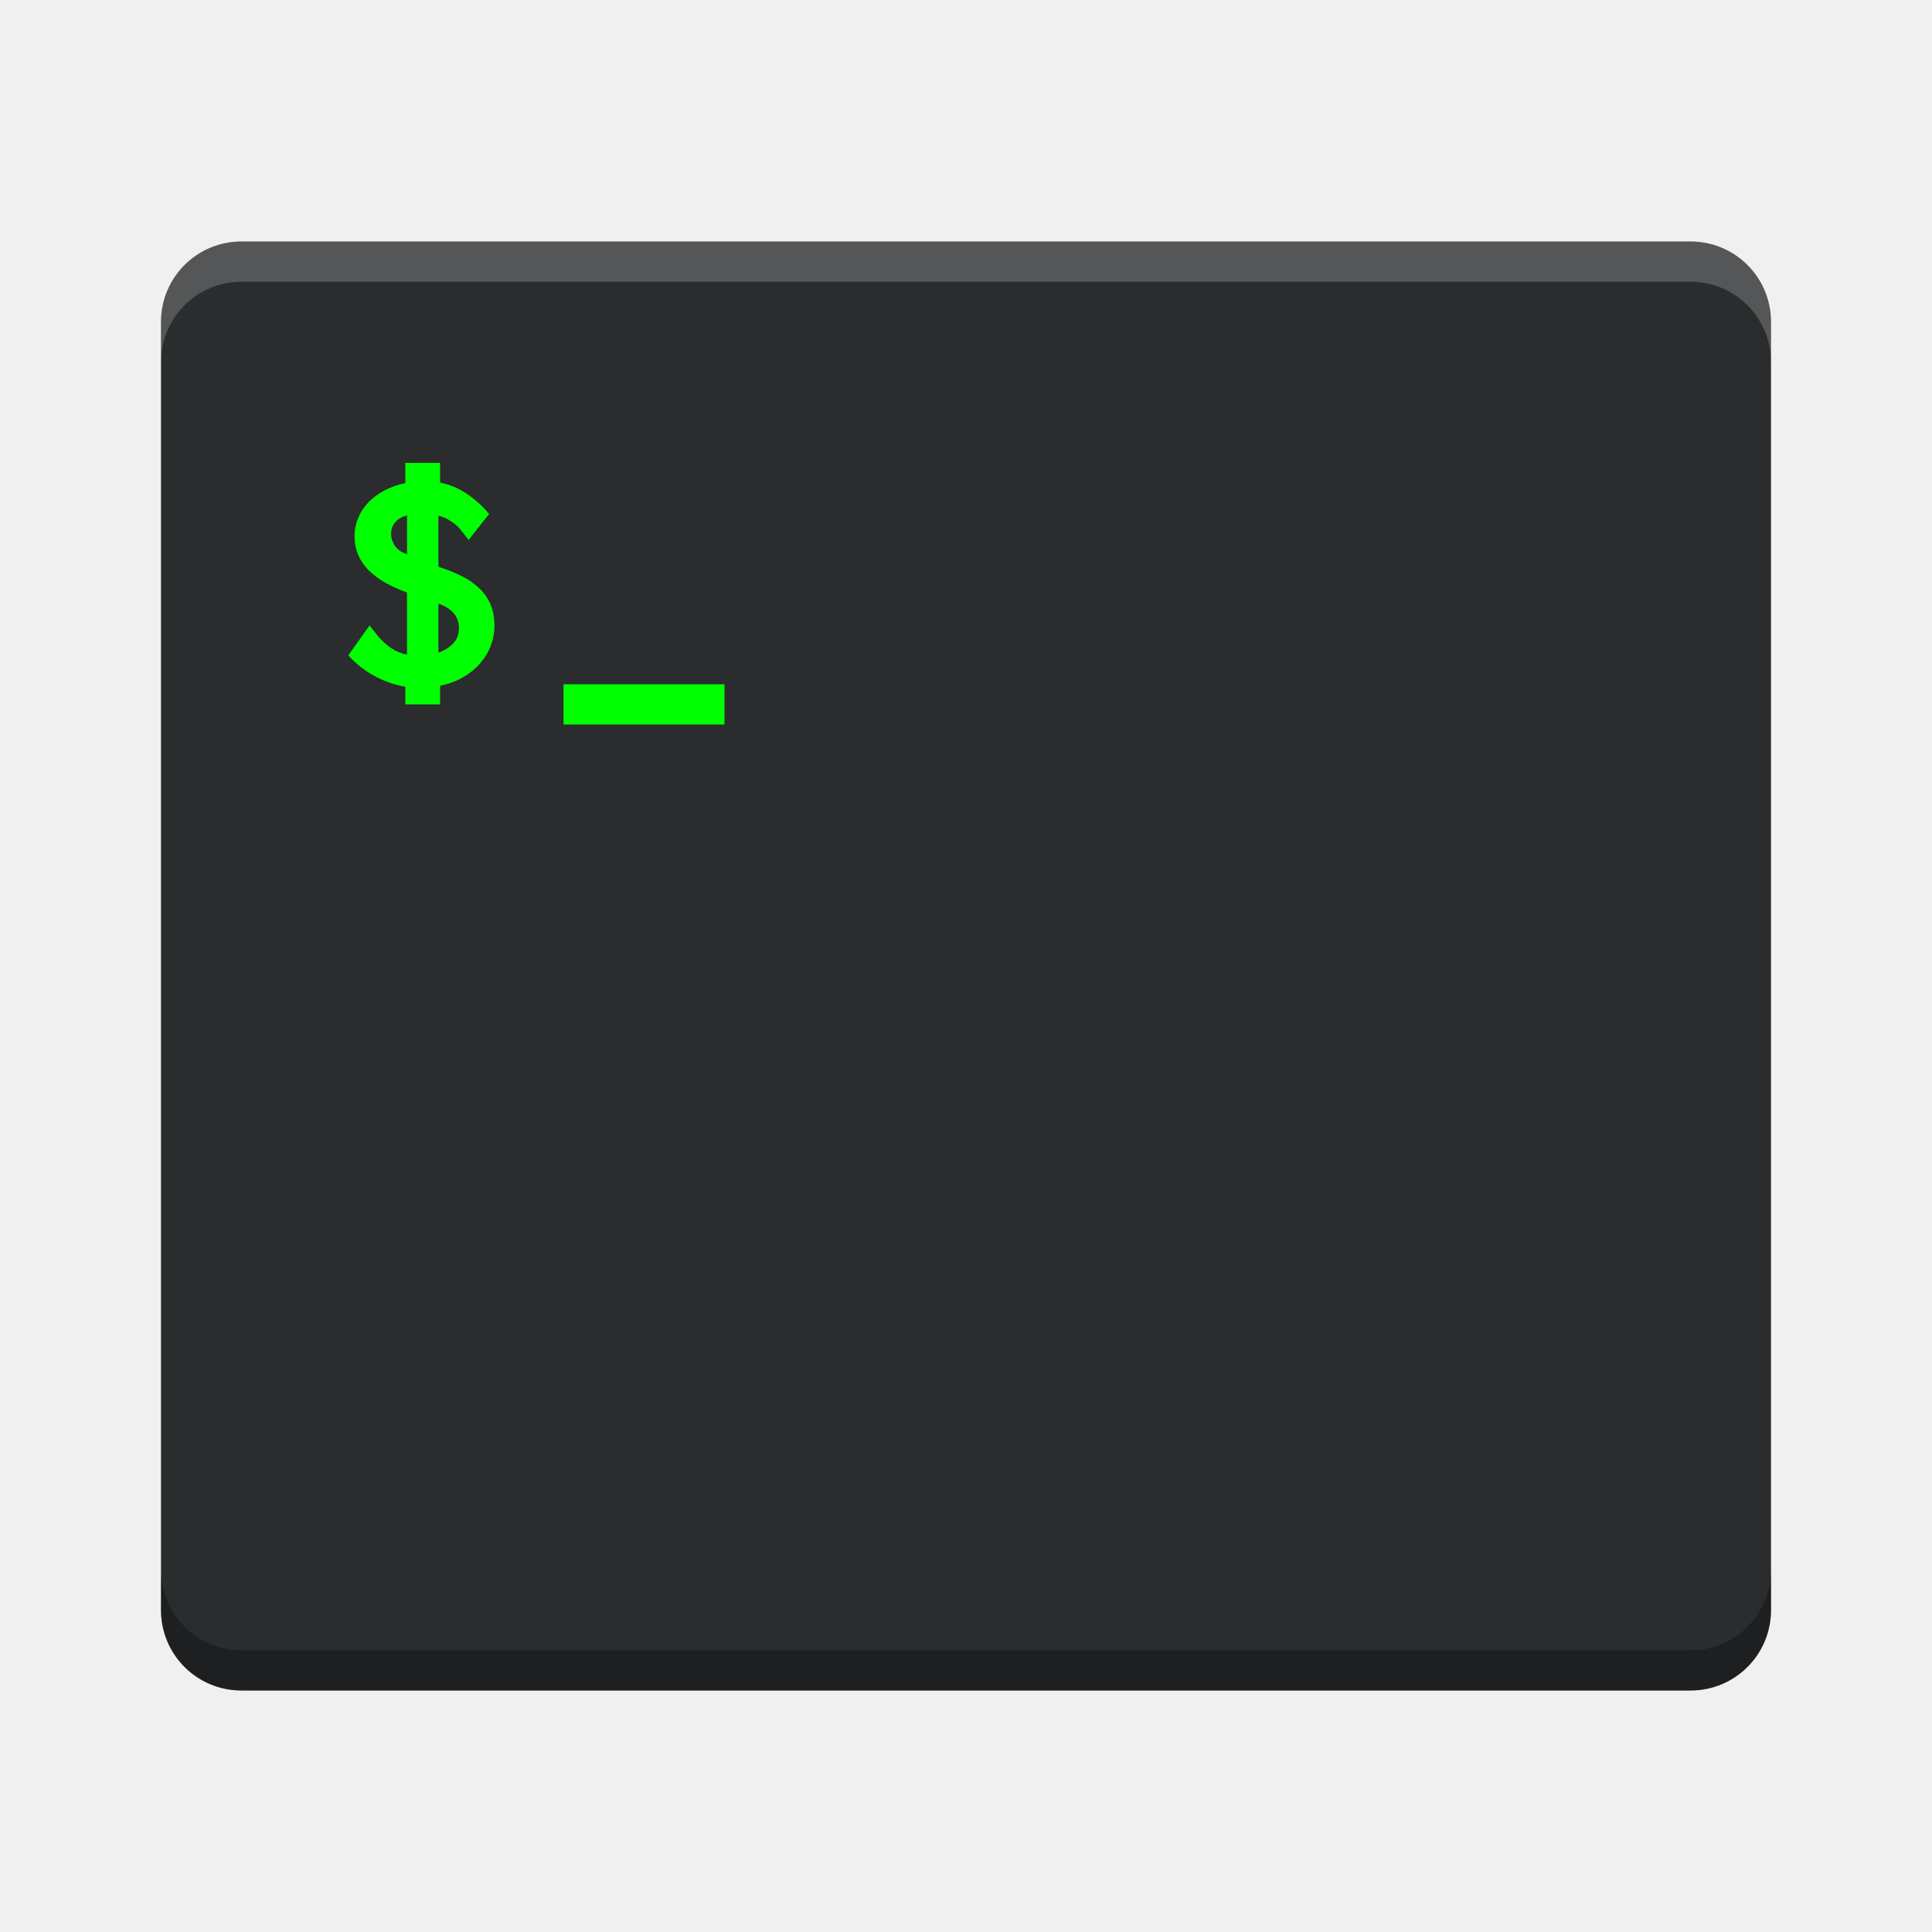
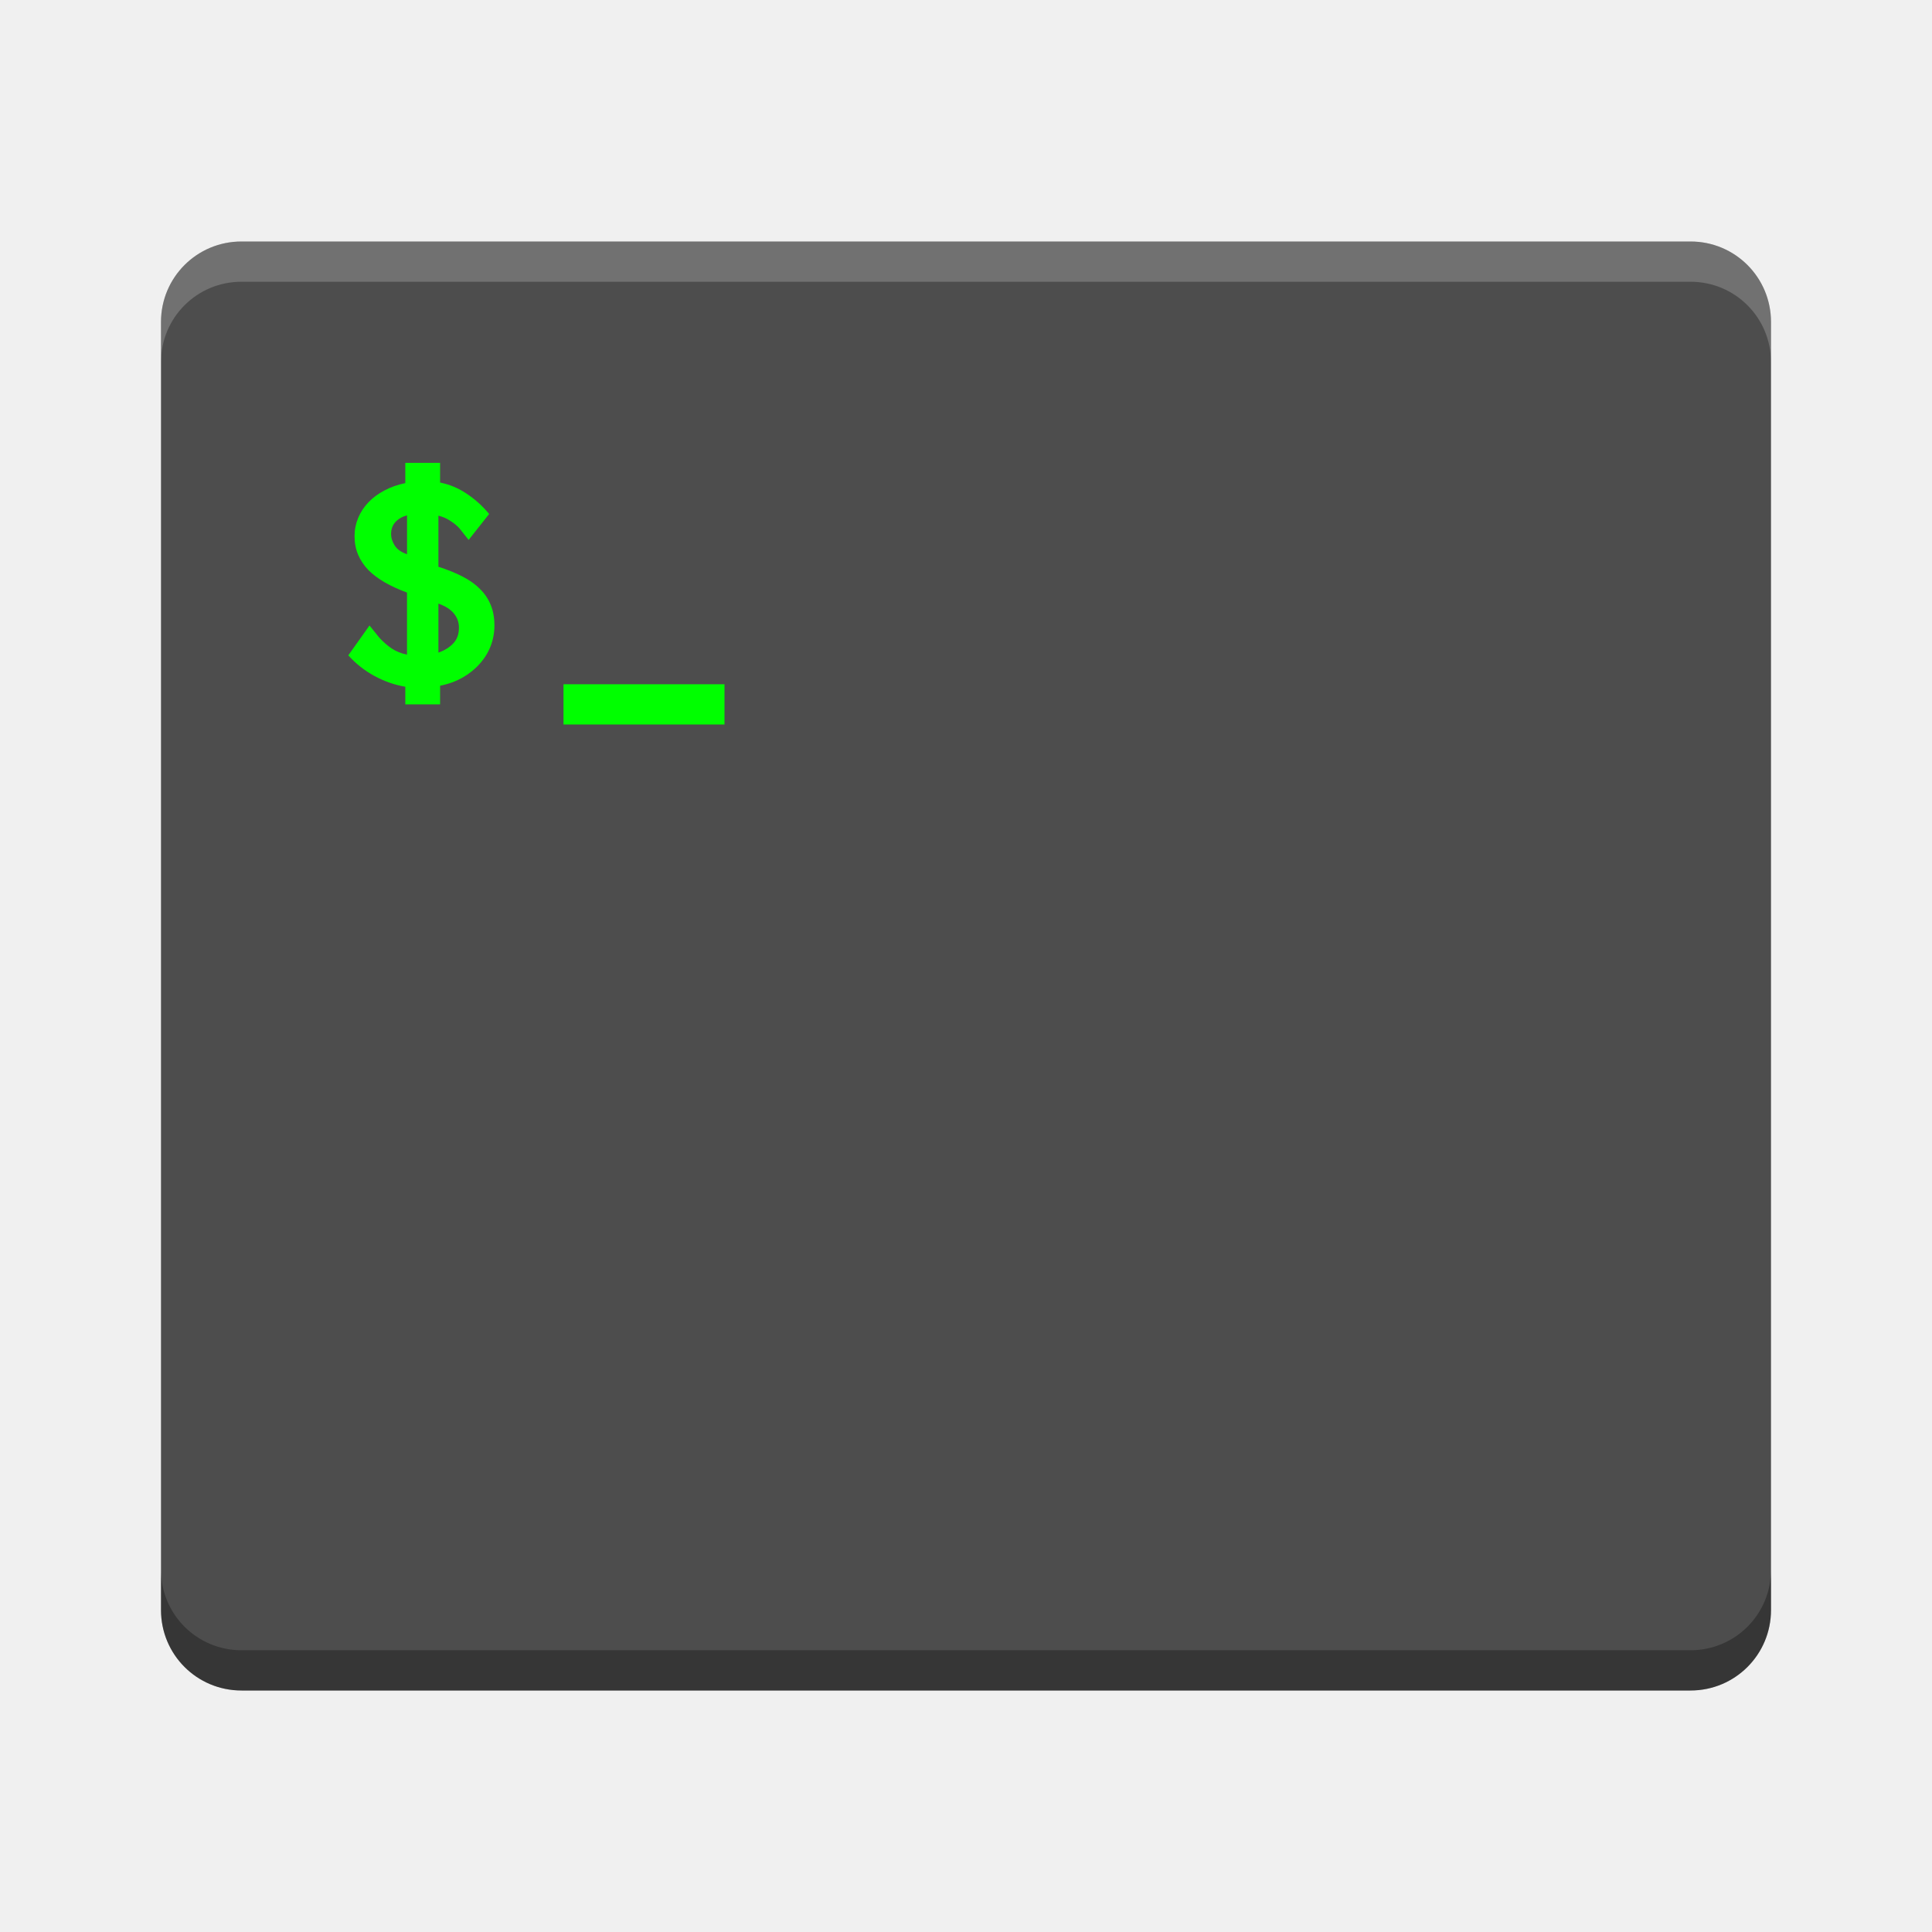
<svg xmlns="http://www.w3.org/2000/svg" id="svg2817" height="48" width="48" version="1.0">
+   <defs id="defs223" />
  <text id="text4087-2-6-5" opacity=".8" font-size="12.666px" xml:space="preserve" y="10.813" x="877.226" font-family="'Bitstream Vera Sans'" fill="#000000">
    <tspan id="tspan4089-7-2-9" y="10.813" x="877.226" />
  </text>
  <text id="text4087-2-6-5-5" opacity=".8" font-size="12.666px" xml:space="preserve" y="-29.929" x="901.187" font-family="'Bitstream Vera Sans'" fill="#000000">
    <tspan id="tspan4089-7-2-9-6" y="-29.929" x="901.187" />
  </text>
  <text id="text4087-2-6-5-2" opacity=".8" font-size="12.666px" xml:space="preserve" y="-60.007" x="-569.371" font-family="'Bitstream Vera Sans'" fill="#000000">
    <tspan id="tspan4089-7-2-9-2" y="-60.007" x="-569.371" />
  </text>
  <text id="text4087-2-6-5-59" opacity=".8" font-size="12.666px" xml:space="preserve" y="685.546" x="-2393.057" font-family="'Bitstream Vera Sans'" fill="#000000">
    <tspan id="tspan4089-7-2-9-4" y="685.546" x="-2393.057" />
  </text>
  <text id="text4087-2-6-5-1" opacity=".8" font-size="12.666px" xml:space="preserve" y="-445.328" x="-454.88" font-family="'Bitstream Vera Sans'" fill="#000000">
    <tspan id="tspan4089-7-2-9-7" y="-445.328" x="-454.88" />
  </text>
  <text id="text4087-2-6-5-7" opacity=".8" font-size="12.666px" xml:space="preserve" y="-858.798" x="352.722" font-family="'Bitstream Vera Sans'" fill="#000000">
    <tspan id="tspan4089-7-2-9-1" y="-858.798" x="352.722" />
  </text>
  <text id="text4087-2-6-5-5-3" opacity=".8" font-size="12.666px" xml:space="preserve" y="-899.54" x="376.683" font-family="'Bitstream Vera Sans'" fill="#000000">
    <tspan id="tspan4089-7-2-9-6-5" y="-899.54" x="376.683" />
  </text>
  <text id="text4087-2-6-5-3" opacity=".8" font-size="12.666px" xml:space="preserve" y="-906.75" x="-1114.78" font-family="'Bitstream Vera Sans'" fill="#000000">
    <tspan id="tspan4089-7-2-9-18" y="-906.75" x="-1114.78" />
  </text>
  <text id="text4087-2-6-5-4" opacity=".8" font-size="12.666px" xml:space="preserve" y="-1179.984" x="345.763" font-family="'Bitstream Vera Sans'" fill="#000000">
    <tspan id="tspan4089-7-2-9-9" y="-1179.984" x="345.763" />
  </text>
  <text id="text4087-2-6-5-7-1" opacity=".8" font-size="12.666px" xml:space="preserve" y="-553.293" x="1831.886" font-family="'Bitstream Vera Sans'" fill="#000000">
    <tspan id="tspan4089-7-2-9-1-8" y="-553.293" x="1831.886" />
  </text>
  <text id="text4087-2-6-5-5-5" opacity=".8" font-size="12.666px" xml:space="preserve" y="-594.034" x="1855.847" font-family="'Bitstream Vera Sans'" fill="#000000">
    <tspan id="tspan4089-7-2-9-6-9" y="-594.034" x="1855.847" />
  </text>
  <text id="text4087-2-6-5-75" opacity=".8" font-size="12.666px" xml:space="preserve" y="-601.244" x="364.384" font-family="'Bitstream Vera Sans'" fill="#000000">
    <tspan id="tspan4089-7-2-9-3" y="-601.244" x="364.384" />
  </text>
  <text id="text4087-2-6-5-4-8" opacity=".8" font-size="12.666px" xml:space="preserve" y="-874.478" x="1824.927" font-family="'Bitstream Vera Sans'" fill="#000000">
    <tspan id="tspan4089-7-2-9-9-8" y="-874.478" x="1824.927" />
  </text>
  <text id="text4087-2-6-5-45" opacity=".8" font-size="12.666px" xml:space="preserve" y="-649.336" x="-573.433" font-family="'Bitstream Vera Sans'" fill="#000000">
    <tspan id="tspan4089-7-2-9-75" y="-649.336" x="-573.433" />
  </text>
  <text id="text4087-2-6-5-59-7" opacity=".8" font-size="12.666px" xml:space="preserve" y="96.218" x="-2397.118" font-family="'Bitstream Vera Sans'" fill="#000000">
    <tspan id="tspan4089-7-2-9-4-0" y="96.218" x="-2397.118" />
  </text>
  <text id="text4087-2-6-5-8" opacity=".8" font-size="12.666px" xml:space="preserve" y="189.09" x="-682.363" font-family="'Bitstream Vera Sans'" fill="#000000">
    <tspan id="tspan4089-7-2-9-19" y="189.09" x="-682.363" />
  </text>
  <text id="text4087-2-6-5-7-5" opacity=".8" font-size="12.666px" xml:space="preserve" y="9.908" x="426.662" font-family="'Bitstream Vera Sans'" fill="#000000">
    <tspan id="tspan4089-7-2-9-1-2" y="9.908" x="426.662" />
  </text>
  <text id="text4087-2-6-5-5-0" opacity=".8" font-size="12.666px" xml:space="preserve" y="-30.834" x="450.622" font-family="'Bitstream Vera Sans'" fill="#000000">
    <tspan id="tspan4089-7-2-9-6-2" y="-30.834" x="450.622" />
  </text>
  <text id="text4087-2-6-5-26" opacity=".8" font-size="12.666px" xml:space="preserve" y="-38.044" x="-1040.841" font-family="'Bitstream Vera Sans'" fill="#000000">
    <tspan id="tspan4089-7-2-9-90" y="-38.044" x="-1040.841" />
  </text>
  <text id="text4087-2-6-5-4-3" opacity=".8" font-size="12.666px" xml:space="preserve" y="-311.278" x="419.702" font-family="'Bitstream Vera Sans'" fill="#000000">
    <tspan id="tspan4089-7-2-9-9-5" y="-311.278" x="419.702" />
  </text>
  <text id="text4087-2-6-5-55" opacity=".8" font-size="12.666px" xml:space="preserve" y="-40.758" x="-608.033" font-family="'Bitstream Vera Sans'" fill="#000000">
    <tspan id="tspan4089-7-2-9-32" y="-40.758" x="-608.033" />
  </text>
  <text id="text4087-2-6-5-59-9" opacity=".8" font-size="12.666px" xml:space="preserve" y="704.795" x="-2431.718" font-family="'Bitstream Vera Sans'" fill="#000000">
    <tspan id="tspan4089-7-2-9-4-1" y="704.795" x="-2431.718" />
  </text>
  <text id="text4087-2-6-5-1-8" opacity=".8" font-size="12.666px" xml:space="preserve" y="-902.289" x="-456.939" font-family="'Bitstream Vera Sans'" fill="#000000">
    <tspan id="tspan4089-7-2-9-7-8" y="-902.289" x="-456.939" />
  </text>
  <text id="text4087-2-6-5-7-8" opacity=".8" font-size="12.666px" xml:space="preserve" y="-1315.759" x="350.663" font-family="'Bitstream Vera Sans'" fill="#000000">
    <tspan id="tspan4089-7-2-9-1-9" y="-1315.759" x="350.663" />
  </text>
  <text id="text4087-2-6-5-5-52" opacity=".8" font-size="12.666px" xml:space="preserve" y="-1356.501" x="374.624" font-family="'Bitstream Vera Sans'" fill="#000000">
    <tspan id="tspan4089-7-2-9-6-4" y="-1356.501" x="374.624" />
  </text>
  <text id="text4087-2-6-5-3-4" opacity=".8" font-size="12.666px" xml:space="preserve" y="-1363.71" x="-1116.84" font-family="'Bitstream Vera Sans'" fill="#000000">
    <tspan id="tspan4089-7-2-9-18-3" y="-1363.71" x="-1116.84" />
  </text>
  <text id="text4087-2-6-5-4-7" opacity=".8" font-size="12.666px" xml:space="preserve" y="-1636.945" x="343.703" font-family="'Bitstream Vera Sans'" fill="#000000">
    <tspan id="tspan4089-7-2-9-9-54" y="-1636.945" x="343.703" />
  </text>
  <text id="text4087-2-6-5-7-1-2" opacity=".8" font-size="12.666px" xml:space="preserve" y="-1010.253" x="1829.826" font-family="'Bitstream Vera Sans'" fill="#000000">
    <tspan id="tspan4089-7-2-9-1-8-0" y="-1010.253" x="1829.826" />
  </text>
  <text id="text4087-2-6-5-5-5-6" opacity=".8" font-size="12.666px" xml:space="preserve" y="-1050.995" x="1853.787" font-family="'Bitstream Vera Sans'" fill="#000000">
    <tspan id="tspan4089-7-2-9-6-9-8" y="-1050.995" x="1853.787" />
  </text>
  <text id="text4087-2-6-5-75-4" opacity=".8" font-size="12.666px" xml:space="preserve" y="-1058.205" x="362.324" font-family="'Bitstream Vera Sans'" fill="#000000">
    <tspan id="tspan4089-7-2-9-3-9" y="-1058.205" x="362.324" />
  </text>
  <text id="text4087-2-6-5-4-8-1" opacity=".8" font-size="12.666px" xml:space="preserve" y="-1331.439" x="1822.867" font-family="'Bitstream Vera Sans'" fill="#000000">
    <tspan id="tspan4089-7-2-9-9-8-8" y="-1331.439" x="1822.867" />
  </text>
  <text id="text4087-2-6-5-45-0" opacity=".8" font-size="12.666px" xml:space="preserve" y="-1106.296" x="-575.492" font-family="'Bitstream Vera Sans'" fill="#000000">
    <tspan id="tspan4089-7-2-9-75-2" y="-1106.296" x="-575.492" />
  </text>
  <text id="text4087-2-6-5-59-5" opacity=".8" font-size="12.666px" xml:space="preserve" y="-360.743" x="-2399.178" font-family="'Bitstream Vera Sans'" fill="#000000">
    <tspan id="tspan4089-7-2-9-4-00" y="-360.743" x="-2399.178" />
  </text>
  <text id="text4087-2-6-5-264" opacity=".8" font-size="12.666px" xml:space="preserve" y="-267.87" x="-684.422" font-family="'Bitstream Vera Sans'" fill="#000000">
    <tspan id="tspan4089-7-2-9-8" y="-267.87" x="-684.422" />
  </text>
  <text id="text4087-2-6-5-42" opacity=".8" font-size="12.666px" xml:space="preserve" y="-26.956" x="155.592" font-family="'Bitstream Vera Sans'" fill="#000000">
    <tspan id="tspan4089-7-2-9-93" y="-26.956" x="155.592" />
  </text>
  <text id="text4087-2-6-5-5-05" opacity=".8" font-size="12.666px" xml:space="preserve" y="-67.698" x="179.553" font-family="'Bitstream Vera Sans'" fill="#000000">
    <tspan id="tspan4089-7-2-9-6-49" y="-67.698" x="179.553" />
  </text>
  <text id="text4087-2-6-5-1-4" opacity=".8" font-size="12.666px" xml:space="preserve" y="-261.727" x="-1090.263" font-family="'Bitstream Vera Sans'" fill="#000000">
    <tspan id="tspan4089-7-2-9-7-7" y="-261.727" x="-1090.263" />
  </text>
  <text id="text4087-2-6-5-7-56" opacity=".8" font-size="12.666px" xml:space="preserve" y="-675.197" x="-282.661" font-family="'Bitstream Vera Sans'" fill="#000000">
    <tspan id="tspan4089-7-2-9-1-1" y="-675.197" x="-282.661" />
  </text>
  <text id="text4087-2-6-5-5-8" opacity=".8" font-size="12.666px" xml:space="preserve" y="-715.938" x="-258.7" font-family="'Bitstream Vera Sans'" fill="#000000">
    <tspan id="tspan4089-7-2-9-6-7" y="-715.938" x="-258.7" />
  </text>
  <text id="text4087-2-6-5-3-42" opacity=".8" font-size="12.666px" xml:space="preserve" y="-723.148" x="-1750.164" font-family="'Bitstream Vera Sans'" fill="#000000">
    <tspan id="tspan4089-7-2-9-18-39" y="-723.148" x="-1750.164" />
  </text>
  <text id="text4087-2-6-5-4-4" opacity=".8" font-size="12.666px" xml:space="preserve" y="-996.383" x="-289.621" font-family="'Bitstream Vera Sans'" fill="#000000">
    <tspan id="tspan4089-7-2-9-9-3" y="-996.383" x="-289.621" />
  </text>
  <text id="text4087-2-6-5-7-1-0" opacity=".8" font-size="12.666px" xml:space="preserve" y="-369.691" x="1196.503" font-family="'Bitstream Vera Sans'" fill="#000000">
    <tspan id="tspan4089-7-2-9-1-8-5" y="-369.691" x="1196.503" />
  </text>
  <text id="text4087-2-6-5-5-5-5" opacity=".8" font-size="12.666px" xml:space="preserve" y="-410.433" x="1220.463" font-family="'Bitstream Vera Sans'" fill="#000000">
    <tspan id="tspan4089-7-2-9-6-9-2" y="-410.433" x="1220.463" />
  </text>
  <text id="text4087-2-6-5-75-9" opacity=".8" font-size="12.666px" xml:space="preserve" y="-417.643" x="-271" font-family="'Bitstream Vera Sans'" fill="#000000">
    <tspan id="tspan4089-7-2-9-3-1" y="-417.643" x="-271" />
  </text>
  <text id="text4087-2-6-5-4-8-18" opacity=".8" font-size="12.666px" xml:space="preserve" y="-690.877" x="1189.543" font-family="'Bitstream Vera Sans'" fill="#000000">
    <tspan id="tspan4089-7-2-9-9-8-4" y="-690.877" x="1189.543" />
  </text>
  <text id="text4087-2-6-5-45-3" opacity=".8" font-size="12.666px" xml:space="preserve" y="-465.734" x="-1208.816" font-family="'Bitstream Vera Sans'" fill="#000000">
    <tspan id="tspan4089-7-2-9-75-7" y="-465.734" x="-1208.816" />
  </text>
  <text id="text4087-2-6-5-59-8" opacity=".8" font-size="12.666px" xml:space="preserve" y="279.819" x="-3032.502" font-family="'Bitstream Vera Sans'" fill="#000000">
    <tspan id="tspan4089-7-2-9-4-2" y="279.819" x="-3032.502" />
  </text>
  <g id="layer4-0" transform="matrix(.90475 0 0 .90475 -716.75 -676.29)">
    <text id="text4087-2-6-5-20" opacity=".8" font-size="14px" xml:space="preserve" y="1159.415" x="-664.274" font-family="'Bitstream Vera Sans'" fill="#000000">
      <tspan id="tspan4089-7-2-9-82" y="1159.415" x="-664.274" />
    </text>
  </g>
  <text id="text4087-2-6-5-9" opacity=".8" font-size="12.666px" xml:space="preserve" y="18.051" x="877.226" font-family="'Bitstream Vera Sans'" fill="#000000">
    <tspan id="tspan4089-7-2-9-43" y="18.051" x="877.226" />
  </text>
  <text id="text4087-2-6-5-5-51" opacity=".8" font-size="12.666px" xml:space="preserve" y="-22.691" x="901.187" font-family="'Bitstream Vera Sans'" fill="#000000">
    <tspan id="tspan4089-7-2-9-6-74" y="-22.691" x="901.187" />
  </text>
  <text id="text4087-2-6-5-2-3" opacity=".8" font-size="12.666px" xml:space="preserve" y="-52.769" x="-569.371" font-family="'Bitstream Vera Sans'" fill="#000000">
    <tspan id="tspan4089-7-2-9-2-1" y="-52.769" x="-569.371" />
  </text>
  <text id="text4087-2-6-5-59-4" opacity=".8" font-size="12.666px" xml:space="preserve" y="692.784" x="-2393.057" font-family="'Bitstream Vera Sans'" fill="#000000">
    <tspan id="tspan4089-7-2-9-4-6" y="692.784" x="-2393.057" />
  </text>
  <text id="text4087-2-6-5-1-9" opacity=".8" font-size="12.666px" xml:space="preserve" y="-438.09" x="-454.88" font-family="'Bitstream Vera Sans'" fill="#000000">
    <tspan id="tspan4089-7-2-9-7-4" y="-438.09" x="-454.88" />
  </text>
  <text id="text4087-2-6-5-7-2" opacity=".8" font-size="12.666px" xml:space="preserve" y="-851.56" x="352.722" font-family="'Bitstream Vera Sans'" fill="#000000">
    <tspan id="tspan4089-7-2-9-1-26" y="-851.56" x="352.722" />
  </text>
  <text id="text4087-2-6-5-5-3-4" opacity=".8" font-size="12.666px" xml:space="preserve" y="-892.302" x="376.683" font-family="'Bitstream Vera Sans'" fill="#000000">
    <tspan id="tspan4089-7-2-9-6-5-1" y="-892.302" x="376.683" />
  </text>
  <text id="text4087-2-6-5-3-2" opacity=".8" font-size="12.666px" xml:space="preserve" y="-899.512" x="-1114.78" font-family="'Bitstream Vera Sans'" fill="#000000">
    <tspan id="tspan4089-7-2-9-18-8" y="-899.512" x="-1114.78" />
  </text>
  <text id="text4087-2-6-5-4-89" opacity=".8" font-size="12.666px" xml:space="preserve" y="-1172.746" x="345.763" font-family="'Bitstream Vera Sans'" fill="#000000">
    <tspan id="tspan4089-7-2-9-9-2" y="-1172.746" x="345.763" />
  </text>
  <text id="text4087-2-6-5-7-1-8" opacity=".8" font-size="12.666px" xml:space="preserve" y="-546.055" x="1831.886" font-family="'Bitstream Vera Sans'" fill="#000000">
    <tspan id="tspan4089-7-2-9-1-8-8" y="-546.055" x="1831.886" />
  </text>
  <text id="text4087-2-6-5-5-5-8" opacity=".8" font-size="12.666px" xml:space="preserve" y="-586.797" x="1855.847" font-family="'Bitstream Vera Sans'" fill="#000000">
    <tspan id="tspan4089-7-2-9-6-9-6" y="-586.797" x="1855.847" />
  </text>
  <text id="text4087-2-6-5-75-8" opacity=".8" font-size="12.666px" xml:space="preserve" y="-594.006" x="364.384" font-family="'Bitstream Vera Sans'" fill="#000000">
    <tspan id="tspan4089-7-2-9-3-3" y="-594.006" x="364.384" />
  </text>
  <text id="text4087-2-6-5-4-8-8" opacity=".8" font-size="12.666px" xml:space="preserve" y="-867.24" x="1824.927" font-family="'Bitstream Vera Sans'" fill="#000000">
    <tspan id="tspan4089-7-2-9-9-8-3" y="-867.24" x="1824.927" />
  </text>
  <text id="text4087-2-6-5-45-33" opacity=".8" font-size="12.666px" xml:space="preserve" y="-642.098" x="-573.433" font-family="'Bitstream Vera Sans'" fill="#000000">
    <tspan id="tspan4089-7-2-9-75-8" y="-642.098" x="-573.433" />
  </text>
  <text id="text4087-2-6-5-59-7-0" opacity=".8" font-size="12.666px" xml:space="preserve" y="103.456" x="-2397.118" font-family="'Bitstream Vera Sans'" fill="#000000">
    <tspan id="tspan4089-7-2-9-4-0-4" y="103.456" x="-2397.118" />
  </text>
  <text id="text4087-2-6-5-8-7" opacity=".8" font-size="12.666px" xml:space="preserve" y="196.328" x="-682.363" font-family="'Bitstream Vera Sans'" fill="#000000">
    <tspan id="tspan4089-7-2-9-19-6" y="196.328" x="-682.363" />
  </text>
  <text id="text4087-2-6-5-7-5-8" opacity=".8" font-size="12.666px" xml:space="preserve" y="17.146" x="426.662" font-family="'Bitstream Vera Sans'" fill="#000000">
    <tspan id="tspan4089-7-2-9-1-2-9" y="17.146" x="426.662" />
  </text>
  <text id="text4087-2-6-5-5-0-0" opacity=".8" font-size="12.666px" xml:space="preserve" y="-23.596" x="450.622" font-family="'Bitstream Vera Sans'" fill="#000000">
    <tspan id="tspan4089-7-2-9-6-2-6" y="-23.596" x="450.622" />
  </text>
  <text id="text4087-2-6-5-26-8" opacity=".8" font-size="12.666px" xml:space="preserve" y="-30.806" x="-1040.841" font-family="'Bitstream Vera Sans'" fill="#000000">
    <tspan id="tspan4089-7-2-9-90-7" y="-30.806" x="-1040.841" />
  </text>
  <text id="text4087-2-6-5-4-3-9" opacity=".8" font-size="12.666px" xml:space="preserve" y="-304.04" x="419.702" font-family="'Bitstream Vera Sans'" fill="#000000">
    <tspan id="tspan4089-7-2-9-9-5-0" y="-304.04" x="419.702" />
  </text>
  <text id="text4087-2-6-5-55-3" opacity=".8" font-size="12.666px" xml:space="preserve" y="-33.52" x="-608.033" font-family="'Bitstream Vera Sans'" fill="#000000">
    <tspan id="tspan4089-7-2-9-32-3" y="-33.52" x="-608.033" />
  </text>
  <text id="text4087-2-6-5-59-9-3" opacity=".8" font-size="12.666px" xml:space="preserve" y="712.033" x="-2431.718" font-family="'Bitstream Vera Sans'" fill="#000000">
    <tspan id="tspan4089-7-2-9-4-1-7" y="712.033" x="-2431.718" />
  </text>
  <text id="text4087-2-6-5-1-8-3" opacity=".8" font-size="12.666px" xml:space="preserve" y="-895.051" x="-456.939" font-family="'Bitstream Vera Sans'" fill="#000000">
    <tspan id="tspan4089-7-2-9-7-8-2" y="-895.051" x="-456.939" />
  </text>
  <text id="text4087-2-6-5-7-8-6" opacity=".8" font-size="12.666px" xml:space="preserve" y="-1308.521" x="350.663" font-family="'Bitstream Vera Sans'" fill="#000000">
    <tspan id="tspan4089-7-2-9-1-9-5" y="-1308.521" x="350.663" />
  </text>
  <text id="text4087-2-6-5-5-52-2" opacity=".8" font-size="12.666px" xml:space="preserve" y="-1349.263" x="374.624" font-family="'Bitstream Vera Sans'" fill="#000000">
    <tspan id="tspan4089-7-2-9-6-4-6" y="-1349.263" x="374.624" />
  </text>
  <text id="text4087-2-6-5-3-4-5" opacity=".8" font-size="12.666px" xml:space="preserve" y="-1356.472" x="-1116.84" font-family="'Bitstream Vera Sans'" fill="#000000">
    <tspan id="tspan4089-7-2-9-18-3-8" y="-1356.472" x="-1116.84" />
  </text>
  <text id="text4087-2-6-5-4-7-7" opacity=".8" font-size="12.666px" xml:space="preserve" y="-1629.707" x="343.703" font-family="'Bitstream Vera Sans'" fill="#000000">
    <tspan id="tspan4089-7-2-9-9-54-9" y="-1629.707" x="343.703" />
  </text>
  <text id="text4087-2-6-5-7-1-2-6" opacity=".8" font-size="12.666px" xml:space="preserve" y="-1003.015" x="1829.826" font-family="'Bitstream Vera Sans'" fill="#000000">
    <tspan id="tspan4089-7-2-9-1-8-0-0" y="-1003.015" x="1829.826" />
  </text>
  <text id="text4087-2-6-5-5-5-6-4" opacity=".8" font-size="12.666px" xml:space="preserve" y="-1043.757" x="1853.787" font-family="'Bitstream Vera Sans'" fill="#000000">
    <tspan id="tspan4089-7-2-9-6-9-8-1" y="-1043.757" x="1853.787" />
  </text>
  <text id="text4087-2-6-5-75-4-0" opacity=".8" font-size="12.666px" xml:space="preserve" y="-1050.967" x="362.324" font-family="'Bitstream Vera Sans'" fill="#000000">
    <tspan id="tspan4089-7-2-9-3-9-4" y="-1050.967" x="362.324" />
  </text>
  <text id="text4087-2-6-5-4-8-1-8" opacity=".8" font-size="12.666px" xml:space="preserve" y="-1324.201" x="1822.867" font-family="'Bitstream Vera Sans'" fill="#000000">
    <tspan id="tspan4089-7-2-9-9-8-8-7" y="-1324.201" x="1822.867" />
  </text>
  <text id="text4087-2-6-5-45-0-0" opacity=".8" font-size="12.666px" xml:space="preserve" y="-1099.058" x="-575.492" font-family="'Bitstream Vera Sans'" fill="#000000">
    <tspan id="tspan4089-7-2-9-75-2-8" y="-1099.058" x="-575.492" />
  </text>
  <text id="text4087-2-6-5-59-5-6" opacity=".8" font-size="12.666px" xml:space="preserve" y="-353.505" x="-2399.178" font-family="'Bitstream Vera Sans'" fill="#000000">
    <tspan id="tspan4089-7-2-9-4-00-2" y="-353.505" x="-2399.178" />
  </text>
  <text id="text4087-2-6-5-264-4" opacity=".8" font-size="12.666px" xml:space="preserve" y="-260.632" x="-684.422" font-family="'Bitstream Vera Sans'" fill="#000000">
    <tspan id="tspan4089-7-2-9-8-7" y="-260.632" x="-684.422" />
  </text>
  <text id="text4087-2-6-5-42-9" opacity=".8" font-size="12.666px" xml:space="preserve" y="-19.718" x="155.592" font-family="'Bitstream Vera Sans'" fill="#000000">
    <tspan id="tspan4089-7-2-9-93-3" y="-19.718" x="155.592" />
  </text>
  <text id="text4087-2-6-5-5-05-9" opacity=".8" font-size="12.666px" xml:space="preserve" y="-60.46" x="179.553" font-family="'Bitstream Vera Sans'" fill="#000000">
    <tspan id="tspan4089-7-2-9-6-49-2" y="-60.46" x="179.553" />
  </text>
  <text id="text4087-2-6-5-1-4-8" opacity=".8" font-size="12.666px" xml:space="preserve" y="-254.489" x="-1090.263" font-family="'Bitstream Vera Sans'" fill="#000000">
    <tspan id="tspan4089-7-2-9-7-7-3" y="-254.489" x="-1090.263" />
  </text>
  <text id="text4087-2-6-5-7-56-0" opacity=".8" font-size="12.666px" xml:space="preserve" y="-667.959" x="-282.661" font-family="'Bitstream Vera Sans'" fill="#000000">
    <tspan id="tspan4089-7-2-9-1-1-1" y="-667.959" x="-282.661" />
  </text>
  <text id="text4087-2-6-5-5-8-7" opacity=".8" font-size="12.666px" xml:space="preserve" y="-708.701" x="-258.7" font-family="'Bitstream Vera Sans'" fill="#000000">
    <tspan id="tspan4089-7-2-9-6-7-8" y="-708.701" x="-258.7" />
  </text>
  <text id="text4087-2-6-5-3-42-9" opacity=".8" font-size="12.666px" xml:space="preserve" y="-715.91" x="-1750.164" font-family="'Bitstream Vera Sans'" fill="#000000">
    <tspan id="tspan4089-7-2-9-18-39-1" y="-715.91" x="-1750.164" />
  </text>
  <text id="text4087-2-6-5-4-4-5" opacity=".8" font-size="12.666px" xml:space="preserve" y="-989.144" x="-289.621" font-family="'Bitstream Vera Sans'" fill="#000000">
    <tspan id="tspan4089-7-2-9-9-3-4" y="-989.144" x="-289.621" />
  </text>
  <text id="text4087-2-6-5-7-1-0-9" opacity=".8" font-size="12.666px" xml:space="preserve" y="-362.453" x="1196.503" font-family="'Bitstream Vera Sans'" fill="#000000">
    <tspan id="tspan4089-7-2-9-1-8-5-2" y="-362.453" x="1196.503" />
  </text>
  <text id="text4087-2-6-5-5-5-5-5" opacity=".8" font-size="12.666px" xml:space="preserve" y="-403.195" x="1220.463" font-family="'Bitstream Vera Sans'" fill="#000000">
    <tspan id="tspan4089-7-2-9-6-9-2-7" y="-403.195" x="1220.463" />
  </text>
  <text id="text4087-2-6-5-75-9-4" opacity=".8" font-size="12.666px" xml:space="preserve" y="-410.405" x="-271" font-family="'Bitstream Vera Sans'" fill="#000000">
    <tspan id="tspan4089-7-2-9-3-1-9" y="-410.405" x="-271" />
  </text>
  <text id="text4087-2-6-5-4-8-18-9" opacity=".8" font-size="12.666px" xml:space="preserve" y="-683.639" x="1189.543" font-family="'Bitstream Vera Sans'" fill="#000000">
    <tspan id="tspan4089-7-2-9-9-8-4-4" y="-683.639" x="1189.543" />
  </text>
  <text id="text4087-2-6-5-45-3-5" opacity=".8" font-size="12.666px" xml:space="preserve" y="-458.496" x="-1208.816" font-family="'Bitstream Vera Sans'" fill="#000000">
    <tspan id="tspan4089-7-2-9-75-7-9" y="-458.496" x="-1208.816" />
  </text>
  <text id="text4087-2-6-5-59-8-3" opacity=".8" font-size="12.666px" xml:space="preserve" y="287.057" x="-3032.502" font-family="'Bitstream Vera Sans'" fill="#000000">
    <tspan id="tspan4089-7-2-9-4-2-5" y="287.057" x="-3032.502" />
  </text>
  <g id="layer4-0-7" transform="matrix(.90475 0 0 .90475 -716.75 -669.05)">
    <text id="text4087-2-6-5-20-0" opacity=".8" font-size="14px" xml:space="preserve" y="1159.415" x="-664.274" font-family="'Bitstream Vera Sans'" fill="#000000">
      <tspan id="tspan4089-7-2-9-82-8" y="1159.415" x="-664.274" />
    </text>
  </g>
  <text id="text7276" font-size="12.666px" xml:space="preserve" y="-361.225" x="435.904" font-family="'Droid Sans'" fill="#000000">
    <tspan id="tspan7278" y="-361.225" x="435.904" />
    <tspan id="tspan7280" y="-345.392" x="435.904" />
  </text>
  <text id="text4087-2-6-5-51" opacity=".8" font-size="12.666px" xml:space="preserve" y="-843.27" x="901.088" font-family="'Bitstream Vera Sans'" fill="#000000">
    <tspan id="tspan4089-7-2-9-97" y="-843.27" x="901.088" />
  </text>
  <text id="text4087-2-6-5-59-2" opacity=".8" font-size="12.666px" xml:space="preserve" y="-97.717" x="-922.598" font-family="'Bitstream Vera Sans'" fill="#000000">
    <tspan id="tspan4089-7-2-9-4-4" y="-97.717" x="-922.598" />
  </text>
  <text id="text4087-2-6-5-7-7" opacity=".8" font-size="12.666px" xml:space="preserve" y="-1128.266" x="1628.168" font-family="'Bitstream Vera Sans'" fill="#000000">
    <tspan id="tspan4089-7-2-9-1-6" y="-1128.266" x="1628.168" />
  </text>
  <text id="text4087-2-6-5-5-6" opacity=".8" font-size="12.666px" xml:space="preserve" y="-1169.008" x="1652.129" font-family="'Bitstream Vera Sans'" fill="#000000">
    <tspan id="tspan4089-7-2-9-6-53" y="-1169.008" x="1652.129" />
  </text>
  <text id="text4087-2-6-5-54" opacity=".8" font-size="12.666px" xml:space="preserve" y="-1176.217" x="160.665" font-family="'Bitstream Vera Sans'" fill="#000000">
    <tspan id="tspan4089-7-2-9-0" y="-1176.217" x="160.665" />
  </text>
  <text id="text4087-2-6-5-4-1" opacity=".8" font-size="12.666px" xml:space="preserve" y="-1449.452" x="1621.208" font-family="'Bitstream Vera Sans'" fill="#000000">
    <tspan id="tspan4089-7-2-9-9-28" y="-1449.452" x="1621.208" />
  </text>
-   <g id="g4465" transform="translate(0,1)">
-     <path id="rect4203" opacity=".9" fill="#141617" d="m44 39v-32c0-1.108-0.892-2-2-2h-36c-1.108 0-2 0.892-2 2v32c0 1.108 0.892 2 2 2h36c1.108 0 2-0.892 2-2z" />
-     <g id="g4048" transform="translate(-136,-236)">
-       <path id="rect4100" style="color:#bebebe" fill="#0f0" d="m150 252h4v1h-4z" />
-       <g id="text3894" style="enable-background:new" fill="#b8c1c2" transform="matrix(.5 0 0 .5 -4.0303 132)">
-         <path id="path3930" fill="#0f0" d="m300.2 229h1.729v0.978c0.478 0.096 0.919 0.281 1.324 0.557 0.41 0.27 0.781 0.604 1.113 1.004l-1.02 1.29s-0.306-0.386-0.447-0.565c-0.112-0.129-0.264-0.256-0.455-0.379-0.186-0.124-0.385-0.211-0.599-0.261v2.538c0.455 0.146 0.857 0.309 1.206 0.489 0.349 0.18 0.638 0.388 0.869 0.624 0.236 0.236 0.413 0.503 0.531 0.801 0.118 0.292 0.177 0.627 0.177 1.004-0 0.354-0.062 0.694-0.186 1.02-0.124 0.32-0.304 0.613-0.54 0.877-0.231 0.264-0.512 0.492-0.843 0.683-0.332 0.191-0.708 0.329-1.13 0.413v0.928h-1.729v-0.877c-0.528-0.09-1.037-0.267-1.526-0.531-0.489-0.264-0.925-0.607-1.307-1.029l1.054-1.484 0.489 0.607c0.191 0.208 0.394 0.385 0.607 0.531 0.219 0.146 0.475 0.25 0.767 0.312v-3.086c-0.41-0.152-0.779-0.32-1.105-0.506-0.32-0.186-0.593-0.391-0.818-0.616-0.219-0.231-0.388-0.483-0.506-0.759-0.118-0.281-0.177-0.587-0.177-0.919 0-0.315 0.059-0.616 0.177-0.902 0.118-0.287 0.287-0.545 0.506-0.776 0.219-0.23 0.483-0.427 0.793-0.59 0.315-0.169 0.663-0.292 1.046-0.371v-1.004m1.644 9.428c0.304-0.107 0.548-0.259 0.734-0.455 0.191-0.197 0.287-0.458 0.287-0.784-0-0.27-0.084-0.506-0.253-0.708-0.163-0.202-0.419-0.365-0.767-0.489v2.437m-1.56-6.822c-0.236 0.062-0.427 0.171-0.573 0.329-0.146 0.157-0.219 0.36-0.219 0.607 0 0.18 0.059 0.365 0.177 0.557 0.118 0.191 0.323 0.337 0.616 0.439v-1.931" />
-       </g>
-     </g>
-     <path id="path4421" opacity=".2" fill="#fff" d="m6 5c-1.108 0-2 0.892-2 2v1c0-1.108 0.892-2 2-2h36c1.108 0 2 0.892 2 2v-1c0-1.108-0.892-2-2-2h-36z" />
-     <path id="path4460" opacity=".3" d="m4 38v1c0 1.108 0.892 2 2 2h36c1.108 0 2-0.892 2-2v-1c0 1.108-0.892 2-2 2h-36c-1.108 0-2-0.892-2-2z" />
+   <path style="opacity:1;fill:#4d4d4d;fill-opacity:1" d="M 44,40 44,8 C 44,6.892 43.108,6 42,6 L 6,6 C 4.892,6 4,6.892 4,8 l 0,32 c 0,1.108 0.892,2 2,2 l 36,0 c 1.108,0 2,-0.892 2,-2 z" id="rect4203" />
+   <path id="rect4100" style="color:#bebebe;fill:#00ff00" d="m 14,17 4,0 0,1 -4,0 z" />
+   <g id="text3894" style="fill:#b8c1c2;enable-background:new" transform="matrix(0.5,0,0,0.5,-140.0303,-103)">
+     <path id="path3930" d="m 300.2,229 1.729,0 0,0.978 c 0.478,0.096 0.919,0.281 1.324,0.557 0.41,0.27 0.781,0.604 1.113,1.004 l -1.02,1.29 c 0,0 -0.306,-0.386 -0.447,-0.565 -0.112,-0.129 -0.264,-0.256 -0.455,-0.379 -0.186,-0.124 -0.385,-0.211 -0.599,-0.261 l 0,2.538 c 0.455,0.146 0.857,0.309 1.206,0.489 0.349,0.18 0.638,0.388 0.869,0.624 0.236,0.236 0.413,0.503 0.531,0.801 0.118,0.292 0.177,0.627 0.177,1.004 -1e-5,0.354 -0.062,0.694 -0.186,1.02 -0.124,0.32 -0.304,0.613 -0.54,0.877 -0.231,0.264 -0.512,0.492 -0.843,0.683 -0.332,0.191 -0.708,0.329 -1.13,0.413 l 0,0.928 -1.729,0 0,-0.877 c -0.528,-0.09 -1.037,-0.267 -1.526,-0.531 -0.489,-0.264 -0.925,-0.607 -1.307,-1.029 l 1.054,-1.484 0.489,0.607 c 0.191,0.208 0.394,0.385 0.607,0.531 0.219,0.146 0.475,0.25 0.767,0.312 l 0,-3.086 c -0.41,-0.152 -0.779,-0.32 -1.105,-0.506 -0.32,-0.186 -0.593,-0.391 -0.818,-0.616 -0.219,-0.231 -0.388,-0.483 -0.506,-0.759 -0.118,-0.281 -0.177,-0.587 -0.177,-0.919 0,-0.315 0.059,-0.616 0.177,-0.902 0.118,-0.287 0.287,-0.545 0.506,-0.776 0.219,-0.23 0.483,-0.427 0.793,-0.59 0.315,-0.169 0.663,-0.292 1.046,-0.371 l 0,-1.004 m 1.644,9.428 c 0.304,-0.107 0.548,-0.259 0.734,-0.455 0.191,-0.197 0.287,-0.458 0.287,-0.784 -1e-5,-0.27 -0.084,-0.506 -0.253,-0.708 -0.163,-0.202 -0.419,-0.365 -0.767,-0.489 l 0,2.437 m -1.56,-6.822 c -0.236,0.062 -0.427,0.171 -0.573,0.329 -0.146,0.157 -0.219,0.36 -0.219,0.607 0,0.18 0.059,0.365 0.177,0.557 0.118,0.191 0.323,0.337 0.616,0.439 l 0,-1.931" style="fill:#00ff00" />
  </g>
+   <path style="opacity:0.2;fill:#ffffff" d="M 6,6 C 4.892,6 4,6.892 4,8 L 4,9 C 4,7.892 4.892,7 6,7 l 36,0 c 1.108,0 2,0.892 2,2 L 44,8 C 44,6.892 43.108,6 42,6 L 6,6 Z" id="path4421" />
+   <path style="opacity:0.3" d="m 4,39 0,1 c 0,1.108 0.892,2 2,2 l 36,0 c 1.108,0 2,-0.892 2,-2 l 0,-1 c 0,1.108 -0.892,2 -2,2 L 6,41 C 4.892,41 4,40.108 4,39 Z" id="path4460" />
</svg>
